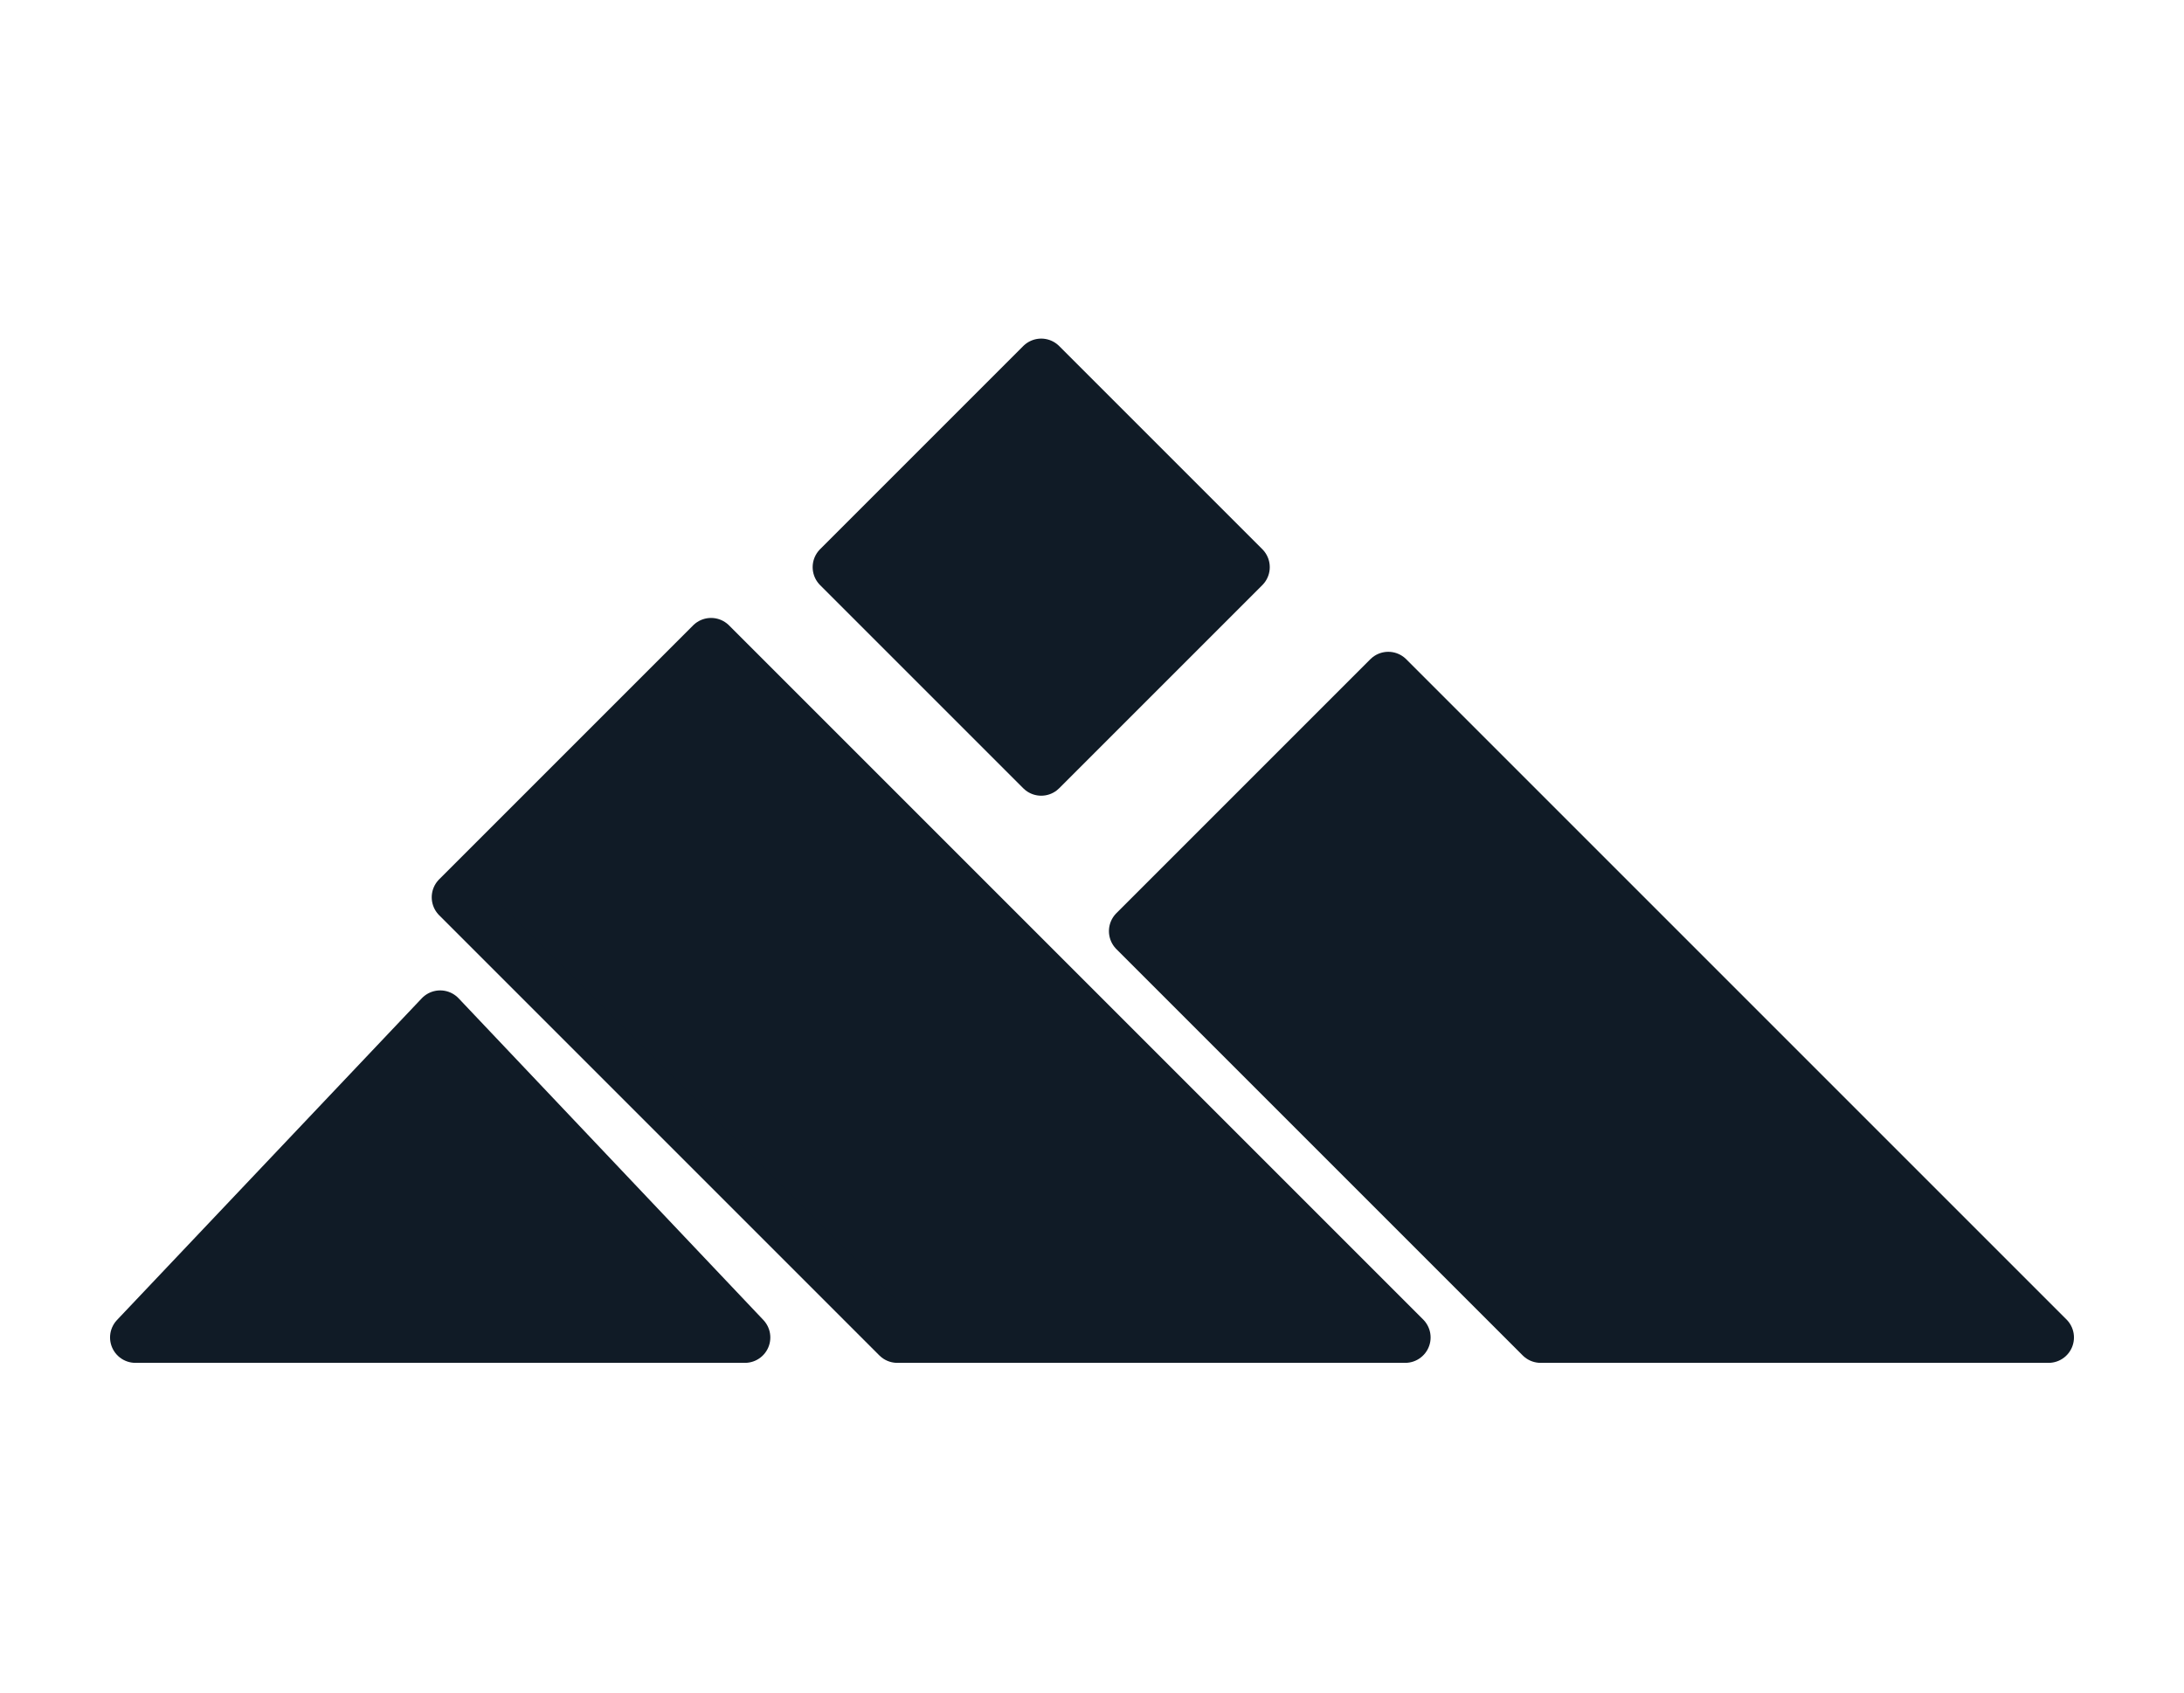
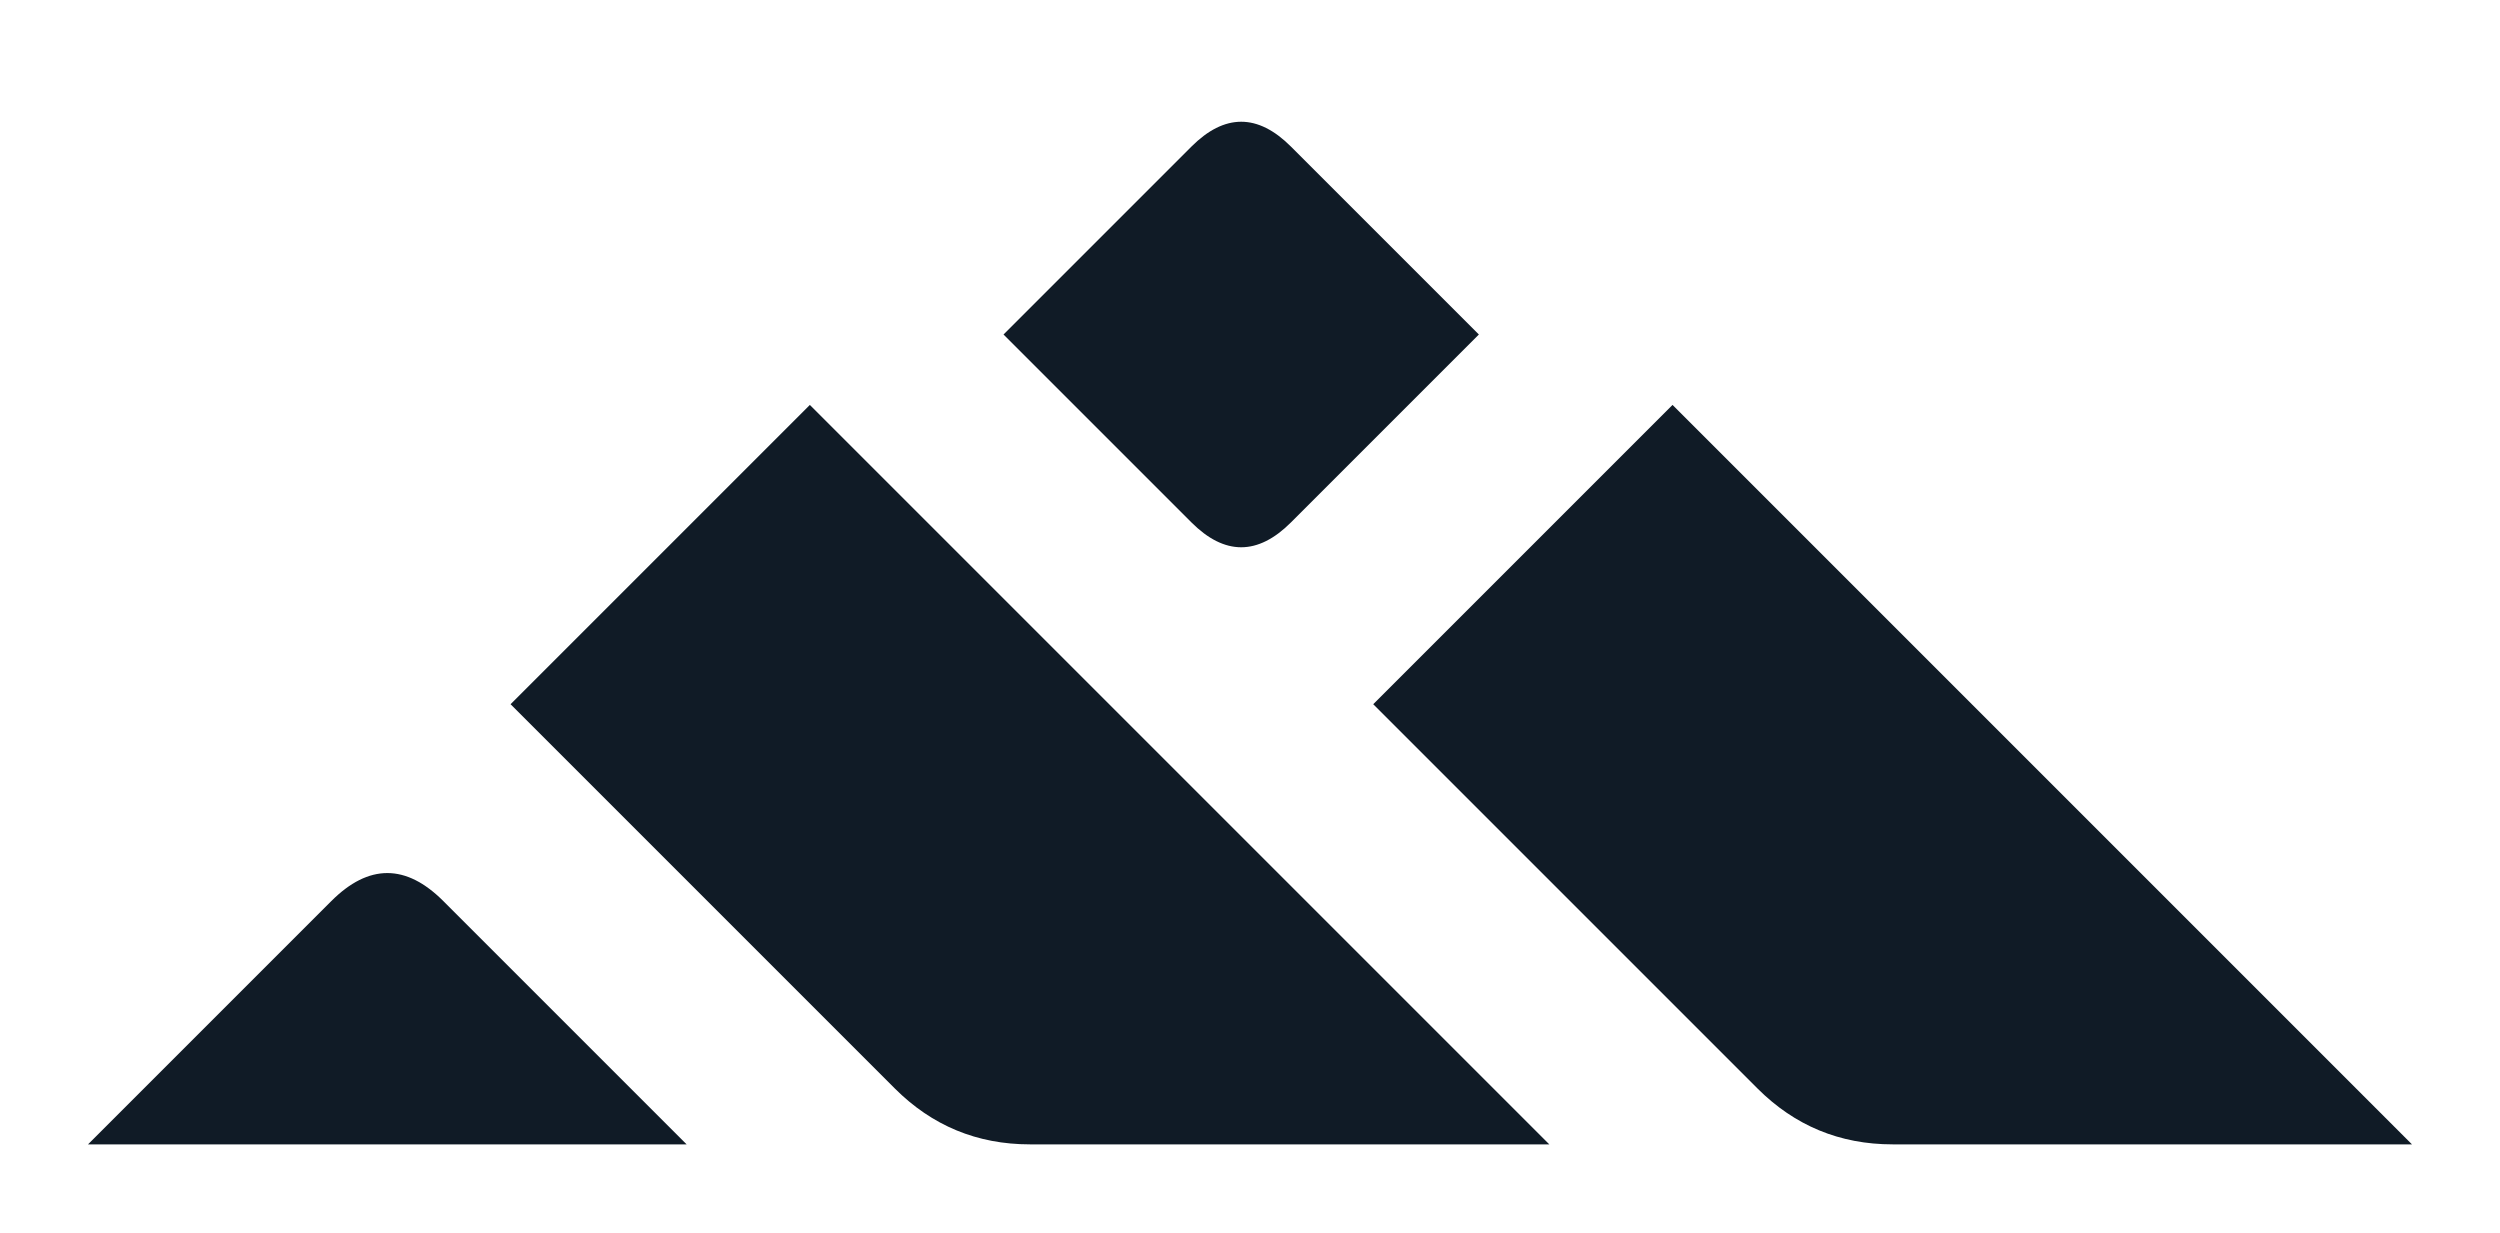
- <svg xmlns="http://www.w3.org/2000/svg" viewBox="-6 -40 258 200">
-   <style>g{fill:#101b26;stroke:#101b26}@media(prefers-color-scheme:dark){g{fill:#e8ebee;stroke:#e8ebee}}</style>
-   <g stroke-width="6" stroke-linejoin="round" stroke-linecap="round">
-     <polygon points="46,80 82,118 10,118" />
-     <polygon points="78,36 160,118 100,118 48,66" />
-     <polygon points="158,40 236,118 176,118 128,70" />
-     <polygon points="117,3 141,27 117,51 93,27" />
+ <svg xmlns="http://www.w3.org/2000/svg" viewBox="-6 -12 284 140">
+   <style>g{fill:#101b26}@media (prefers-color-scheme:dark){g{fill:#e8ebee}}</style>
+   <g>
+     <path d="M31.64 90.36 Q38 84 44.36 90.36 L72 118 L4 118 Z" />
+     <path d="M86 34 L52 68 L95.64 111.64 Q102 118 111 118 L170 118 Z" />
+     <path d="M184 34 L150 68 L193.64 111.64 Q200 118 209 118 L268 118 Z" />
+     <path d="M129.34 4.66 Q135 -1 140.66 4.66 L162 26 L140.66 47.34 Q135 53 129.34 47.34 L108 26 Z" />
  </g>
</svg>
